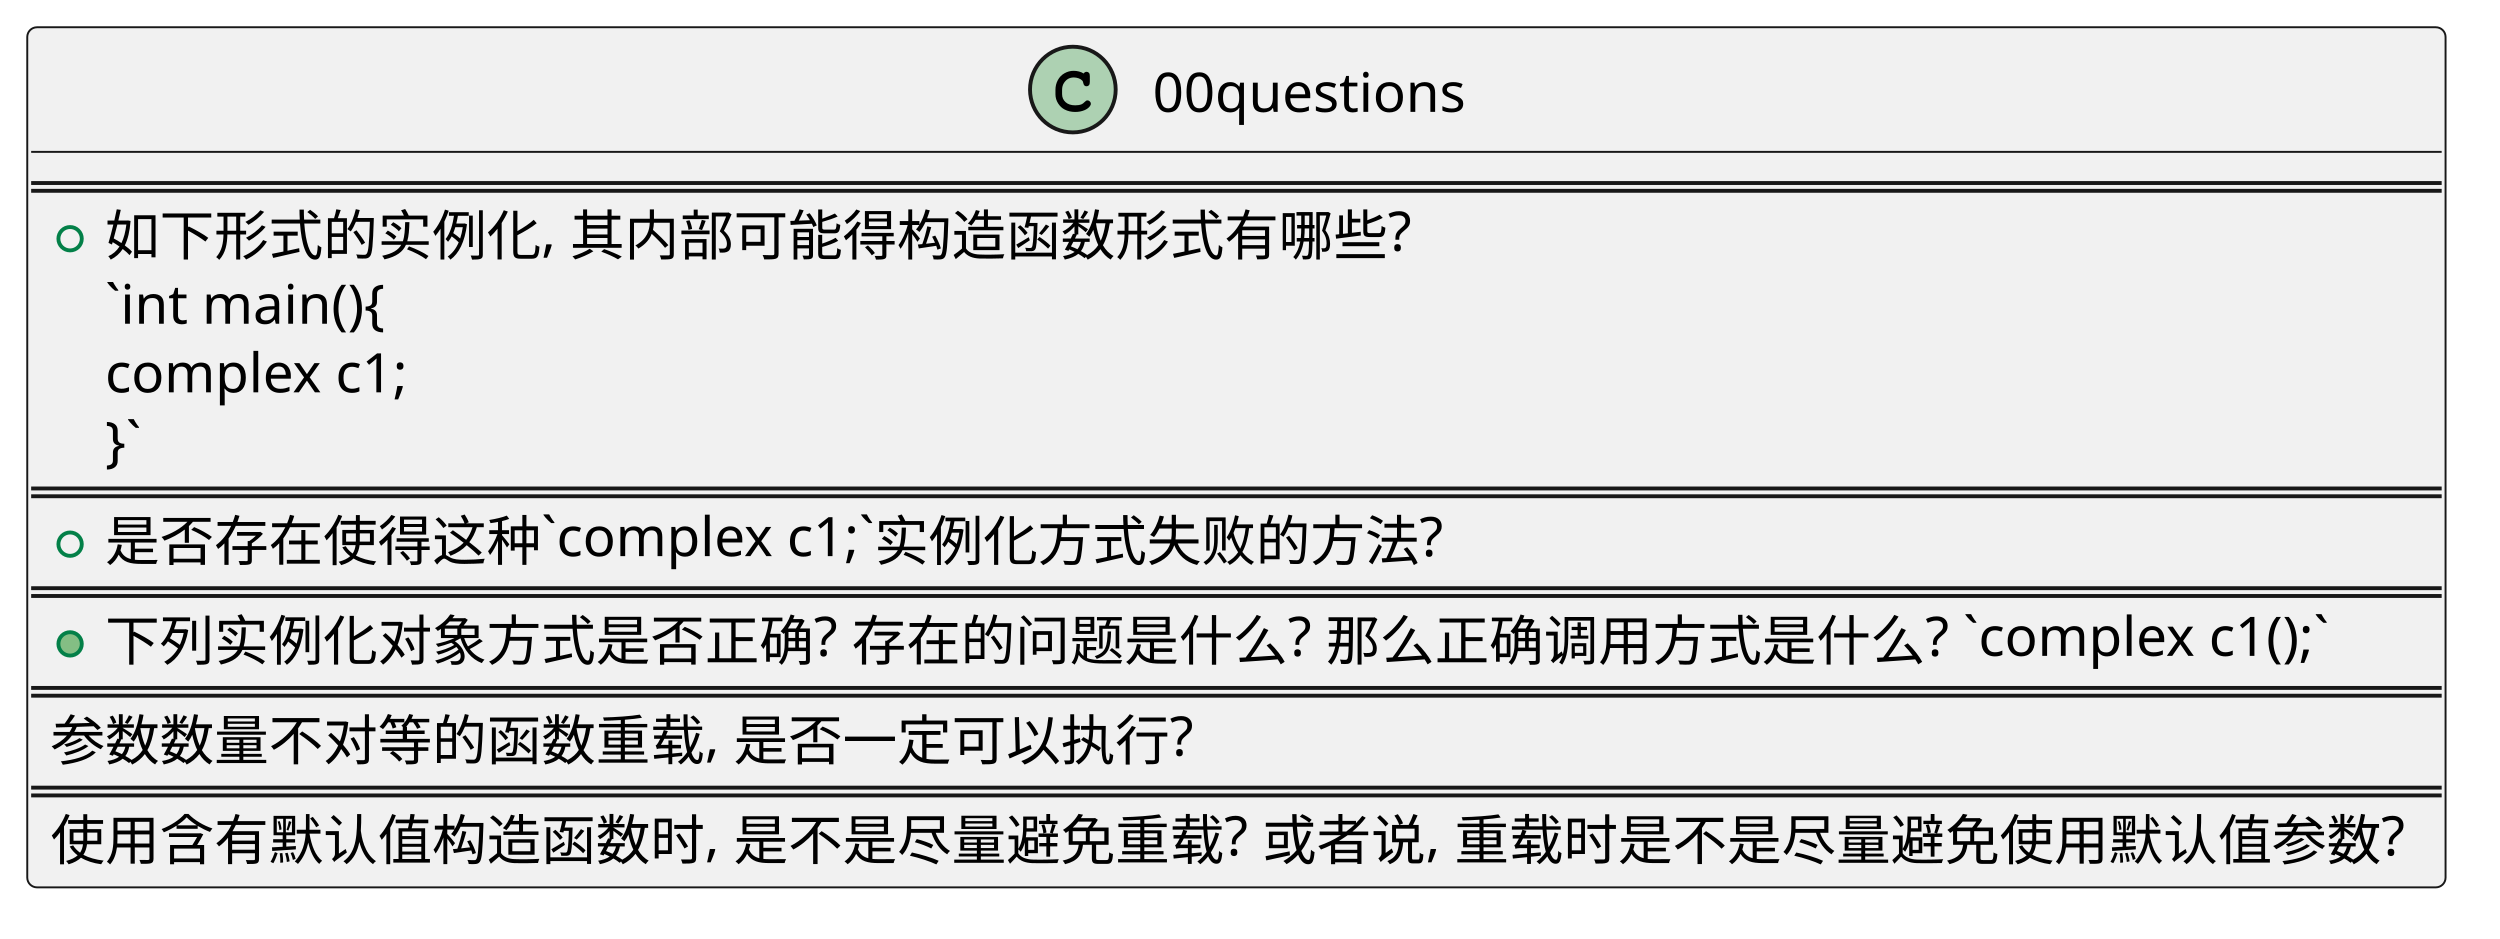
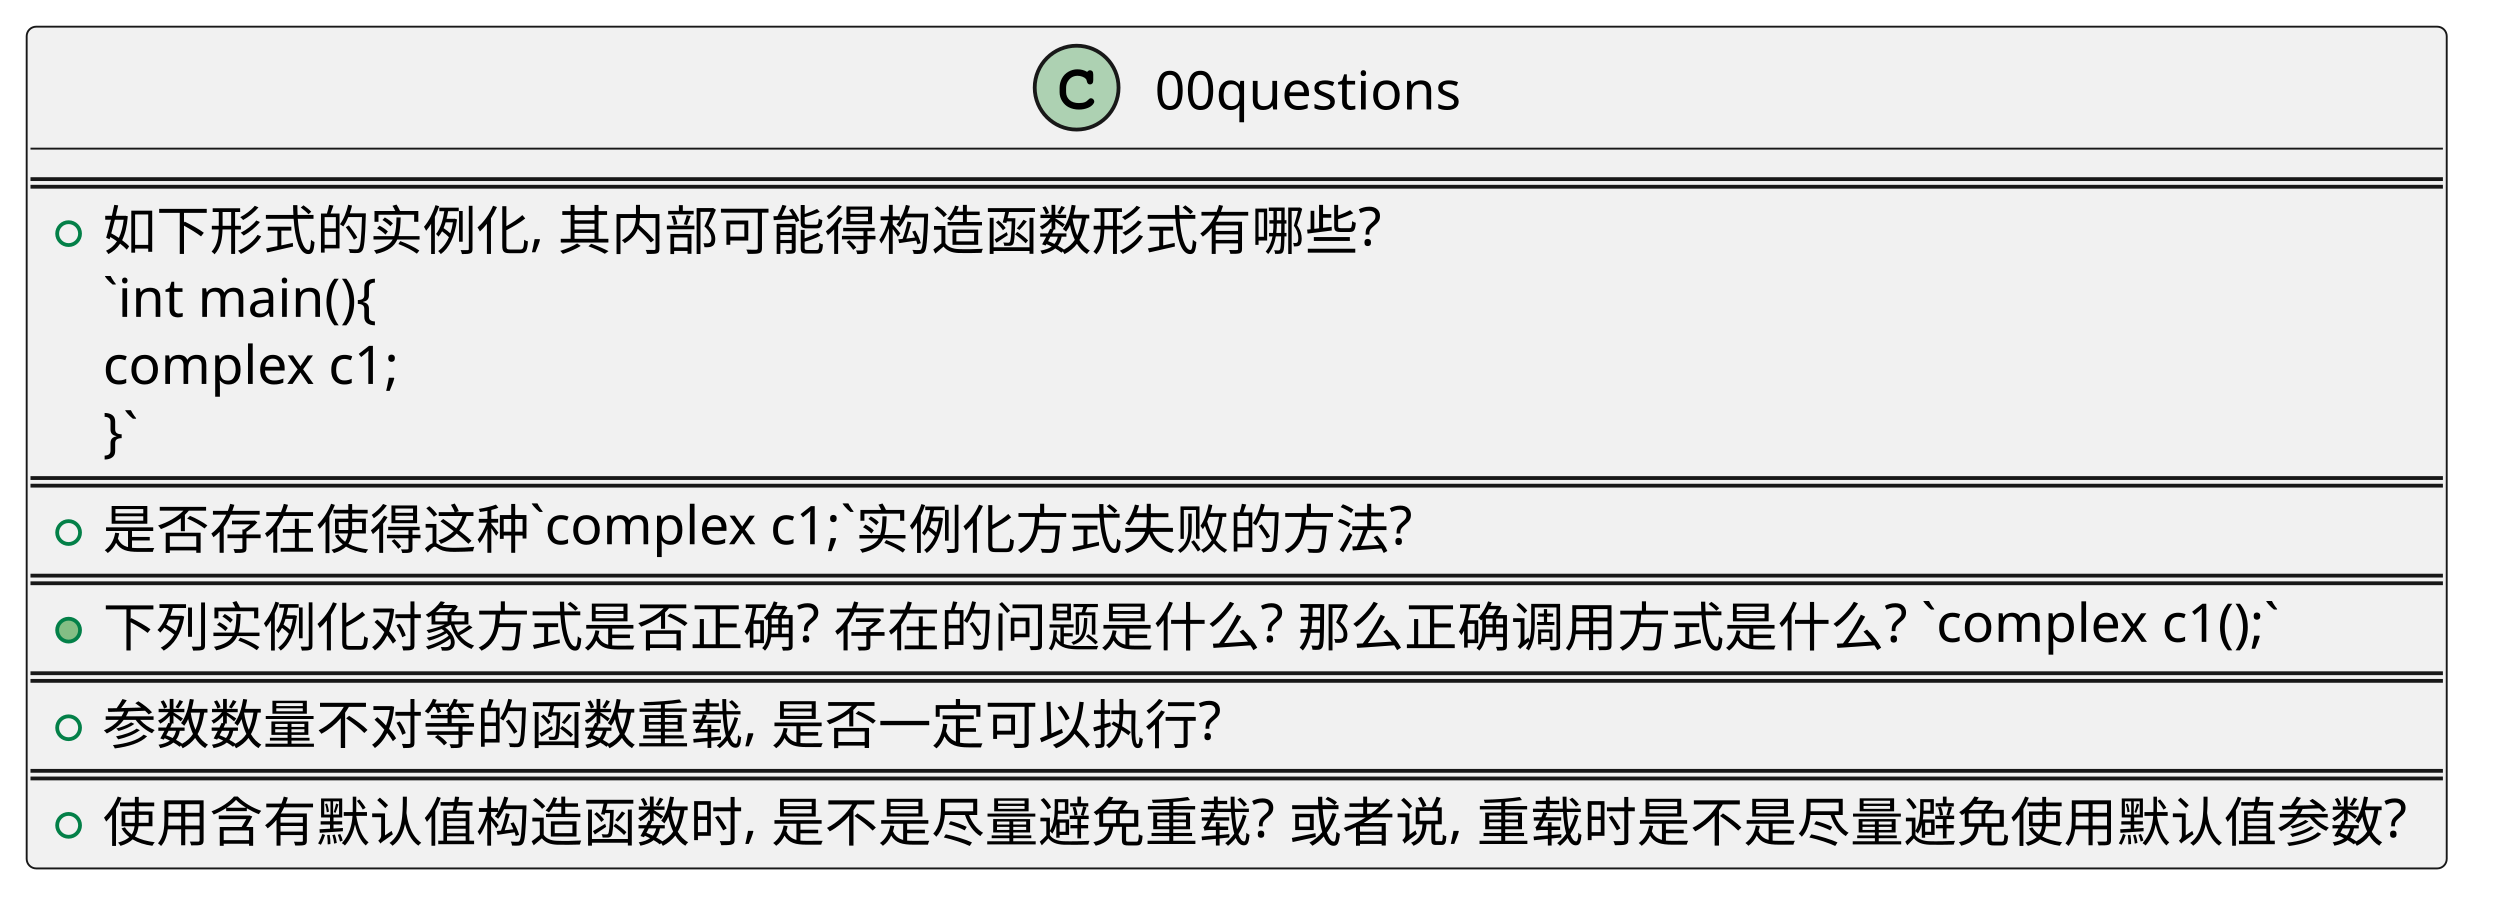
- <svg xmlns="http://www.w3.org/2000/svg" contentStyleType="text/css" data-diagram-type="CLASS" height="241px" preserveAspectRatio="none" style="width:642px;height:241px;background:#FFFFFF;" version="1.1" viewBox="0 0 642 241" width="642px" zoomAndPan="magnify">
+ <svg xmlns="http://www.w3.org/2000/svg" contentStyleType="text/css" data-diagram-type="CLASS" height="241px" preserveAspectRatio="none" style="width:656px;height:241px;background:#FFFFFF;" version="1.1" viewBox="0 0 656 241" width="656px" zoomAndPan="magnify">
  <defs />
  <g>
    <g class="entity" data-entity="00questions" data-source-line="1" data-uid="ent0002" id="entity_00questions">
-       <rect fill="#F1F1F1" height="220.875" rx="2.5" ry="2.5" style="stroke:#181818;stroke-width:0.5;" width="621.02" x="7" y="7" />
-       <ellipse cx="275.509" cy="23" fill="#ADD1B2" rx="11" ry="11" style="stroke:#181818;stroke-width:1;" />
-       <path d="M278.274,18.875 Q278.431,18.656 278.618,18.547 Q278.806,18.438 279.024,18.438 Q279.399,18.438 279.634,18.703 Q279.868,18.953 279.868,19.562 L279.868,21.016 Q279.868,21.625 279.634,21.891 Q279.399,22.156 279.024,22.156 Q278.681,22.156 278.478,21.953 Q278.274,21.766 278.165,21.25 Q278.118,20.891 277.931,20.703 Q277.603,20.328 276.993,20.109 Q276.384,19.891 275.759,19.891 Q274.993,19.891 274.353,20.219 Q273.728,20.547 273.228,21.297 Q272.743,22.047 272.743,23.078 L272.743,24.172 Q272.743,25.406 273.634,26.234 Q274.524,27.047 276.118,27.047 Q277.056,27.047 277.712,26.797 Q278.103,26.641 278.524,26.203 Q278.79,25.938 278.931,25.859 Q279.087,25.781 279.29,25.781 Q279.618,25.781 279.868,26.047 Q280.134,26.297 280.134,26.641 Q280.134,26.984 279.79,27.391 Q279.29,27.969 278.493,28.297 Q277.415,28.75 276.118,28.75 Q274.603,28.75 273.399,28.125 Q272.415,27.625 271.728,26.562 Q271.04,25.484 271.04,24.203 L271.04,23.047 Q271.04,21.719 271.649,20.578 Q272.274,19.422 273.368,18.812 Q274.462,18.188 275.696,18.188 Q276.431,18.188 277.071,18.359 Q277.728,18.516 278.274,18.875 Z " fill="#000000" />
-       <text fill="#000000" font-family="sans-serif" font-size="14" lengthAdjust="spacing" textLength="75.503" x="296.009" y="28.729">00questions</text>
-       <line style="stroke:#181818;stroke-width:0.5;" x1="8" x2="627.02" y1="39" y2="39" />
-       <line style="stroke:#181818;stroke-width:1;" x1="8" x2="627.02" y1="47" y2="47" />
-       <line style="stroke:#181818;stroke-width:1;" x1="8" x2="627.02" y1="49" y2="49" />
+       <rect fill="#F1F1F1" height="220.875" rx="2.5" ry="2.5" style="stroke:#181818;stroke-width:0.5;" width="635.02" x="7" y="7" />
+       <ellipse cx="282.509" cy="23" fill="#ADD1B2" rx="11" ry="11" style="stroke:#181818;stroke-width:1;" />
+       <path d="M285.274,18.875 Q285.431,18.656 285.618,18.547 Q285.806,18.438 286.024,18.438 Q286.399,18.438 286.634,18.703 Q286.868,18.953 286.868,19.562 L286.868,21.016 Q286.868,21.625 286.634,21.891 Q286.399,22.156 286.024,22.156 Q285.681,22.156 285.478,21.953 Q285.274,21.766 285.165,21.25 Q285.118,20.891 284.931,20.703 Q284.603,20.328 283.993,20.109 Q283.384,19.891 282.759,19.891 Q281.993,19.891 281.353,20.219 Q280.728,20.547 280.228,21.297 Q279.743,22.047 279.743,23.078 L279.743,24.172 Q279.743,25.406 280.634,26.234 Q281.524,27.047 283.118,27.047 Q284.056,27.047 284.712,26.797 Q285.103,26.641 285.524,26.203 Q285.79,25.938 285.931,25.859 Q286.087,25.781 286.29,25.781 Q286.618,25.781 286.868,26.047 Q287.134,26.297 287.134,26.641 Q287.134,26.984 286.79,27.391 Q286.29,27.969 285.493,28.297 Q284.415,28.75 283.118,28.75 Q281.603,28.75 280.399,28.125 Q279.415,27.625 278.728,26.562 Q278.04,25.484 278.04,24.203 L278.04,23.047 Q278.04,21.719 278.649,20.578 Q279.274,19.422 280.368,18.812 Q281.462,18.188 282.696,18.188 Q283.431,18.188 284.071,18.359 Q284.728,18.516 285.274,18.875 Z " fill="#000000" />
+       <text fill="#000000" font-family="sans-serif" font-size="14" lengthAdjust="spacing" textLength="75.503" x="303.009" y="28.729">00questions</text>
+       <line style="stroke:#181818;stroke-width:0.5;" x1="8" x2="641.02" y1="39" y2="39" />
+       <line style="stroke:#181818;stroke-width:1;" x1="8" x2="641.02" y1="47" y2="47" />
+       <line style="stroke:#181818;stroke-width:1;" x1="8" x2="641.02" y1="49" y2="49" />
      <ellipse cx="18" cy="61.305" fill="none" rx="3" ry="3" style="stroke:#038048;stroke-width:1;" />
      <text fill="#000000" font-family="sans-serif" font-size="14" lengthAdjust="spacing" textLength="337.565" x="27" y="65.533">如下形式的实例化, 其内部可能得构造函数形式有哪些?</text>
      <text fill="#000000" font-family="sans-serif" font-size="14" lengthAdjust="spacing" textLength="67.683" x="27" y="83.143">`int main(){</text>
      <text fill="#000000" font-family="sans-serif" font-size="14" lengthAdjust="spacing" textLength="74.696" x="27" y="100.752">complex c1;</text>
      <text fill="#000000" font-family="sans-serif" font-size="14" lengthAdjust="spacing" textLength="9.338" x="27" y="118.361">}`</text>
-       <line style="stroke:#181818;stroke-width:1;" x1="8" x2="627.02" y1="125.438" y2="125.438" />
-       <line style="stroke:#181818;stroke-width:1;" x1="8" x2="627.02" y1="127.438" y2="127.438" />
+       <line style="stroke:#181818;stroke-width:1;" x1="8" x2="641.02" y1="125.438" y2="125.438" />
+       <line style="stroke:#181818;stroke-width:1;" x1="8" x2="641.02" y1="127.438" y2="127.438" />
      <ellipse cx="18" cy="139.742" fill="none" rx="3" ry="3" style="stroke:#038048;stroke-width:1;" />
      <text fill="#000000" font-family="sans-serif" font-size="14" lengthAdjust="spacing" textLength="343.807" x="27" y="143.971">是否存在使得这种`complex c1;`实例化方式失败的方法?</text>
-       <line style="stroke:#181818;stroke-width:1;" x1="8" x2="627.02" y1="151.047" y2="151.047" />
-       <line style="stroke:#181818;stroke-width:1;" x1="8" x2="627.02" y1="153.047" y2="153.047" />
+       <line style="stroke:#181818;stroke-width:1;" x1="8" x2="641.02" y1="151.047" y2="151.047" />
+       <line style="stroke:#181818;stroke-width:1;" x1="8" x2="641.02" y1="153.047" y2="153.047" />
      <ellipse cx="18" cy="165.352" fill="#84BE84" rx="3" ry="3" style="stroke:#038048;stroke-width:1;" />
      <text fill="#000000" font-family="sans-serif" font-size="14" lengthAdjust="spacing" textLength="576.372" x="27" y="169.58">下列实例化对象方式是否正确? 存在的问题是什么? 那么正确调用方式是什么? `complex c1();`</text>
-       <line style="stroke:#181818;stroke-width:1;" x1="8" x2="627.02" y1="176.656" y2="176.656" />
-       <line style="stroke:#181818;stroke-width:1;" x1="8" x2="627.02" y1="178.656" y2="178.656" />
-       <text fill="#000000" font-family="sans-serif" font-size="14" lengthAdjust="spacing" textLength="295.565" x="13" y="195.19">参数数量不对等的函数重载, 是否一定可以执行?</text>
-       <line style="stroke:#181818;stroke-width:1;" x1="8" x2="627.02" y1="202.266" y2="202.266" />
-       <line style="stroke:#181818;stroke-width:1;" x1="8" x2="627.02" y1="204.266" y2="204.266" />
-       <text fill="#000000" font-family="sans-serif" font-size="14" lengthAdjust="spacing" textLength="609.02" x="13" y="220.799">使用含有默认值构造函数时, 是不是尽量避免重载? 或者说, 重载时是不是尽量避免使用默认值参数?</text>
+       <line style="stroke:#181818;stroke-width:1;" x1="8" x2="641.02" y1="176.656" y2="176.656" />
+       <line style="stroke:#181818;stroke-width:1;" x1="8" x2="641.02" y1="178.656" y2="178.656" />
+       <ellipse cx="18" cy="190.961" fill="none" rx="3" ry="3" style="stroke:#038048;stroke-width:1;" />
+       <text fill="#000000" font-family="sans-serif" font-size="14" lengthAdjust="spacing" textLength="295.565" x="27" y="195.19">参数数量不对等的函数重载, 是否一定可以执行?</text>
+       <line style="stroke:#181818;stroke-width:1;" x1="8" x2="641.02" y1="202.266" y2="202.266" />
+       <line style="stroke:#181818;stroke-width:1;" x1="8" x2="641.02" y1="204.266" y2="204.266" />
+       <ellipse cx="18" cy="216.57" fill="none" rx="3" ry="3" style="stroke:#038048;stroke-width:1;" />
+       <text fill="#000000" font-family="sans-serif" font-size="14" lengthAdjust="spacing" textLength="609.02" x="27" y="220.799">使用含有默认值构造函数时, 是不是尽量避免重载? 或者说, 重载时是不是尽量避免使用默认值参数?</text>
    </g>
  </g>
</svg>
